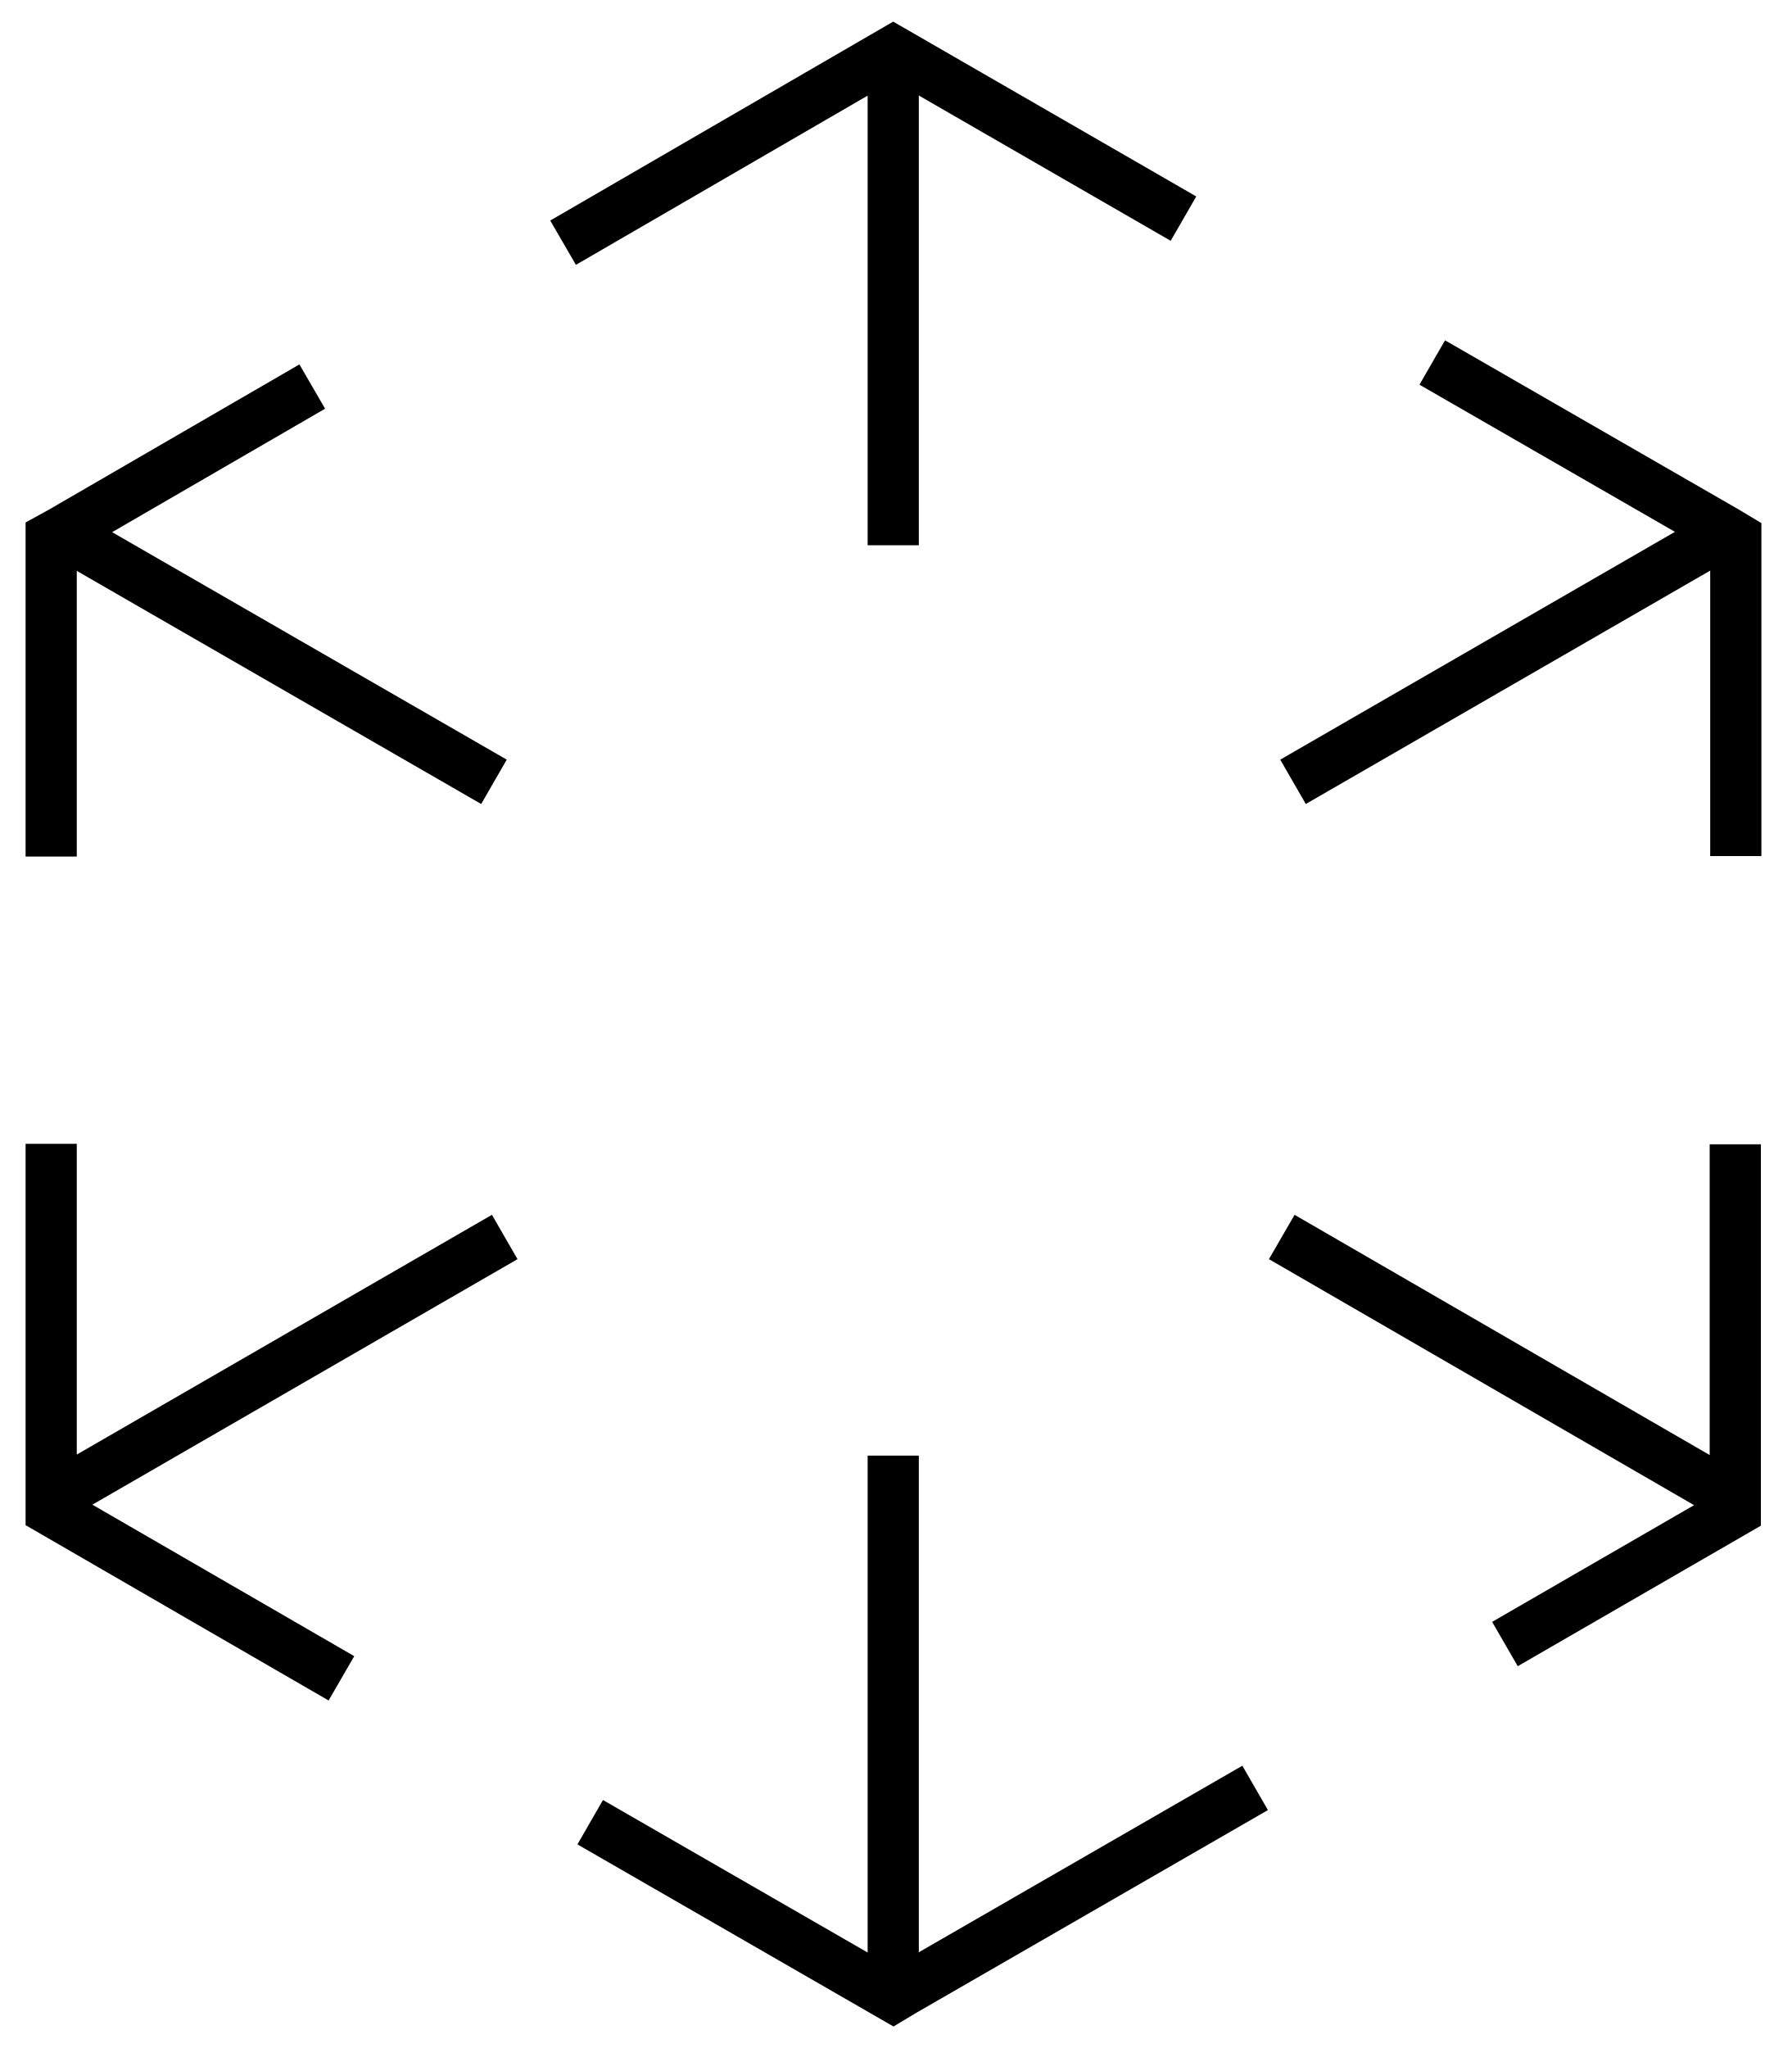
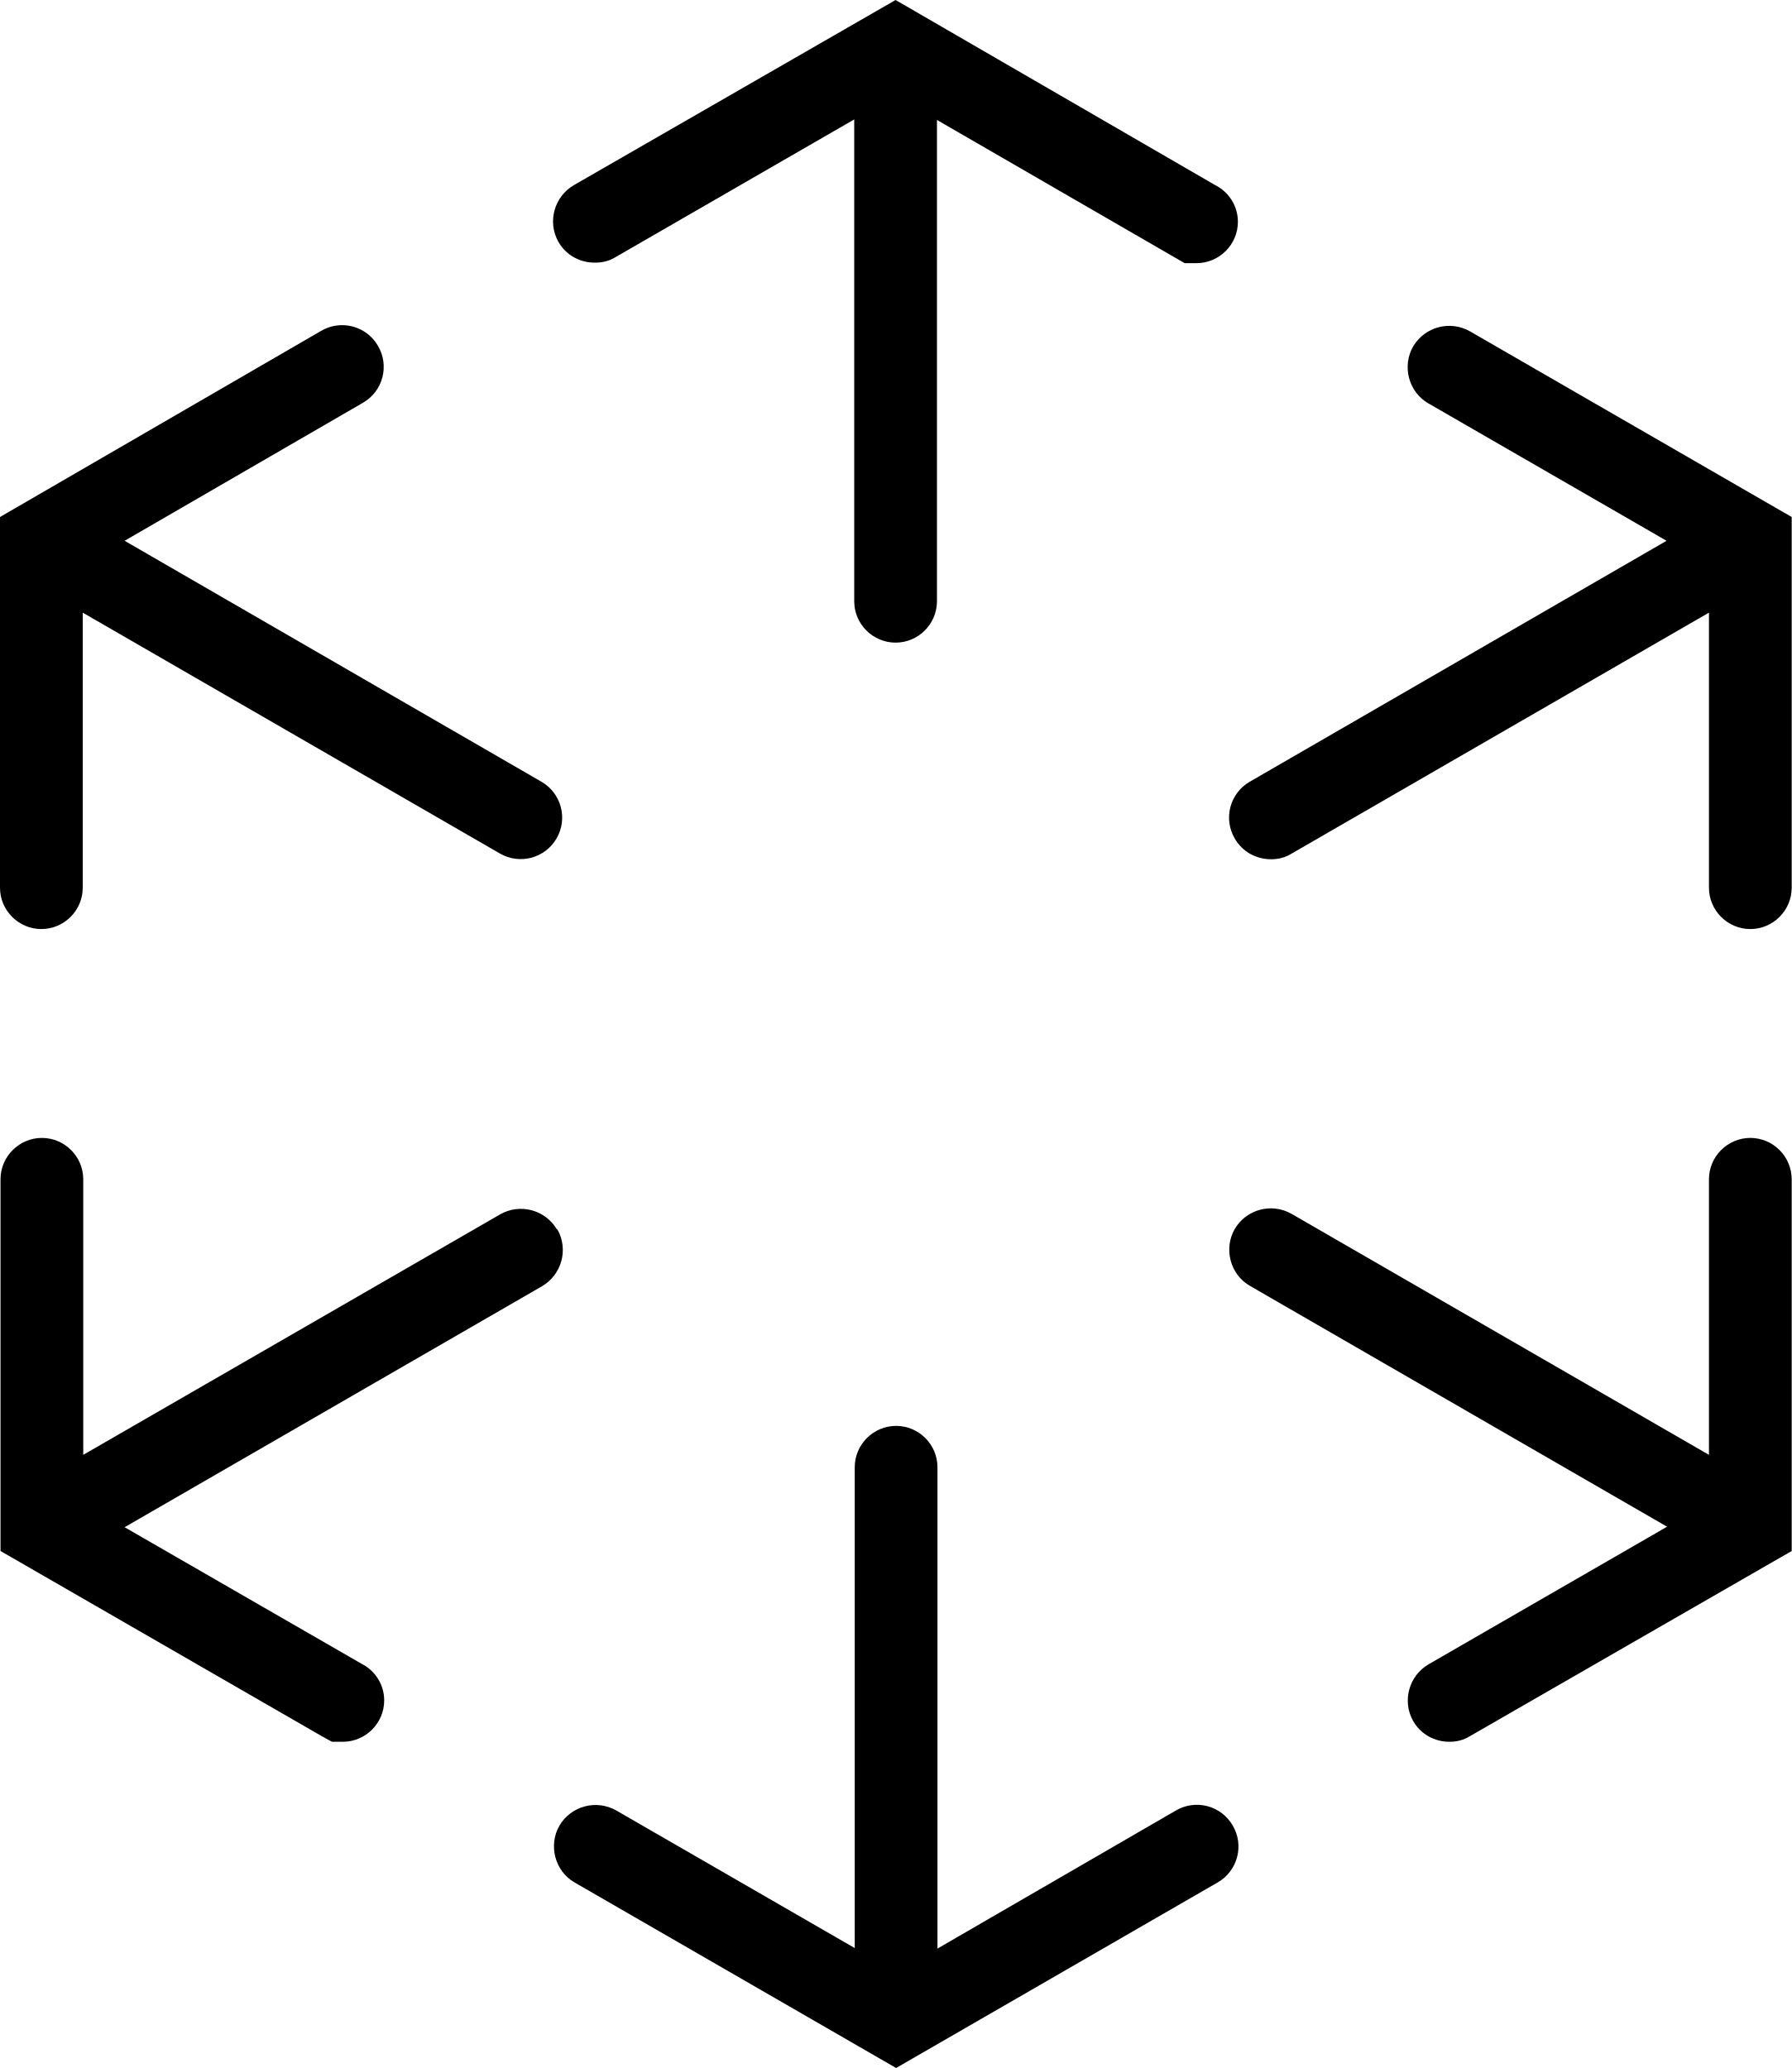
- <svg xmlns="http://www.w3.org/2000/svg" viewBox="0 0 35 40" fill="none">
-   <path d="M23.12 4.27 17.45 1 11 4.74M24.52 34.92l-6.87 3.96-.2.12-5.92-3.41M6.67 32.78 1 29.5v-7.16M27.98 7.08l5.73 3.3.2.12v6.22M33.9 22.35v7.16l-4.5 2.6M1 16.73V10.5l.2-.11 4.9-2.84M17.45 10.65V1M17.45 38.54V28.43M9.65 15.27 1.2 10.4M33.7 29.17l-8.66-5.01M9.86 24.16l-8.66 5M33.7 10.4l-8.44 4.87" stroke="currentColor" strokeWidth="1.3" strokeMiterlimit="10" strokeLinecap="round" />
+ <svg xmlns="http://www.w3.org/2000/svg" viewBox="0 0 34.65 40">
+   <path d="M27.33 6.7c-.22.38-.09.88.29 1.1l4.61 2.66-8.06 4.66a.8.8 0 0 0-.29 1.1c.15.26.42.4.7.4.14 0 .27-.03.4-.11l8.07-4.66v5.32c0 .44.36.8.8.8s.8-.36.8-.8V10l-6.22-3.59a.811.811 0 0 0-1.1.29ZM33.85 22.01c-.44 0-.8.36-.8.8v5.33l-8.07-4.66a.809.809 0 0 0-1.1.29c-.22.38-.09.88.29 1.1l8.07 4.66-4.61 2.66c-.38.22-.52.71-.3 1.1.15.26.42.4.7.4.14 0 .27-.03.4-.11L34.65 30v-7.19c0-.44-.36-.8-.8-.8ZM22.74 35.02l-4.61 2.67v-9.31c0-.44-.36-.8-.8-.8s-.8.36-.8.8v9.3l-4.61-2.66a.811.811 0 0 0-1.1.29c-.22.38-.09.88.29 1.1L17.33 40l6.22-3.59a.8.8 0 0 0 .29-1.1.8.8 0 0 0-1.1-.29ZM.8 17.97c.44 0 .8-.36.8-.8v-5.32l8.07 4.66a.8.8 0 1 0 .8-1.39l-8.06-4.66 4.61-2.67a.8.8 0 0 0 .29-1.1.8.8 0 0 0-1.1-.29L0 10v7.17c0 .44.36.8.8.8ZM11.51 5.08c.14 0 .27-.03.4-.11l4.61-2.66v9.32c0 .44.36.8.8.8s.8-.36.8-.8V2.32l4.79 2.77h.23c.44 0 .8-.36.8-.8 0-.31-.18-.58-.44-.71L17.32 0 11.1 3.58c-.38.22-.52.71-.3 1.1.15.26.42.4.7.4ZM10.77 23.78a.809.809 0 0 0-1.1-.29l-8.06 4.65v-5.33c0-.44-.36-.8-.8-.8s-.8.36-.8.8V30l6.21 3.58.2.11h.21c.44 0 .8-.36.8-.8 0-.31-.18-.58-.44-.71l-4.58-2.64 8.07-4.66c.38-.22.52-.71.3-1.1Z" />
</svg>
